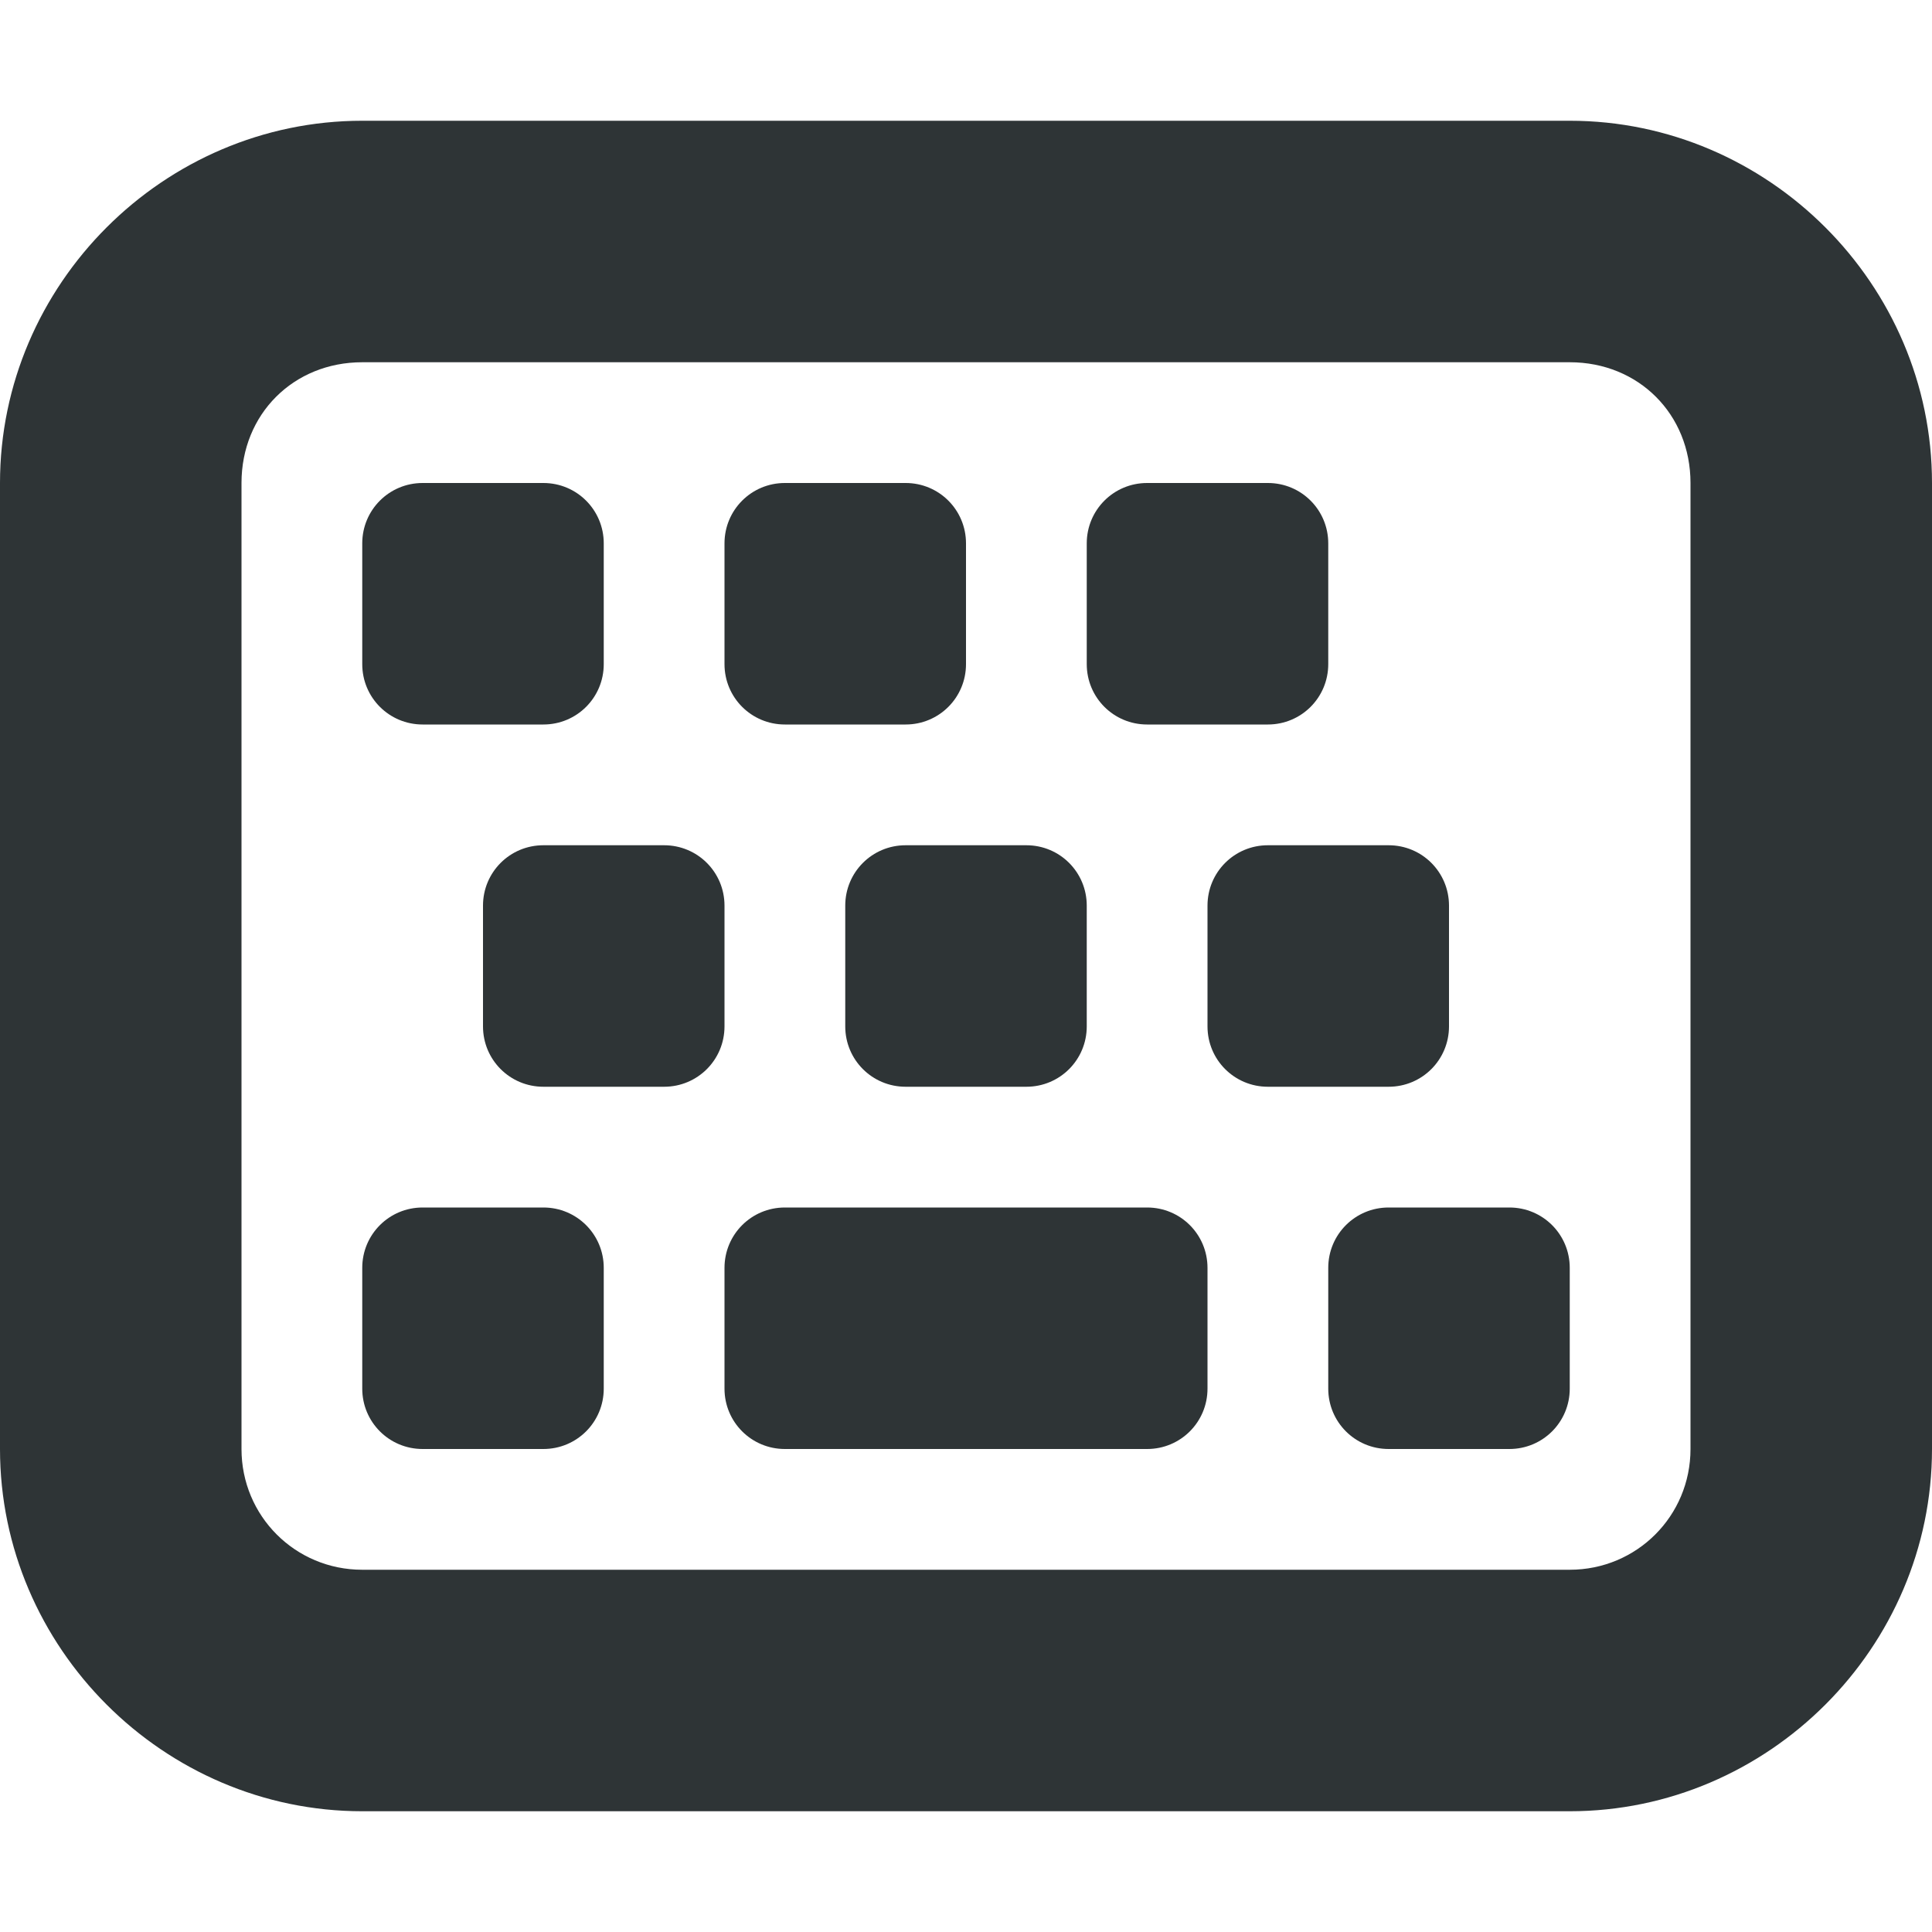
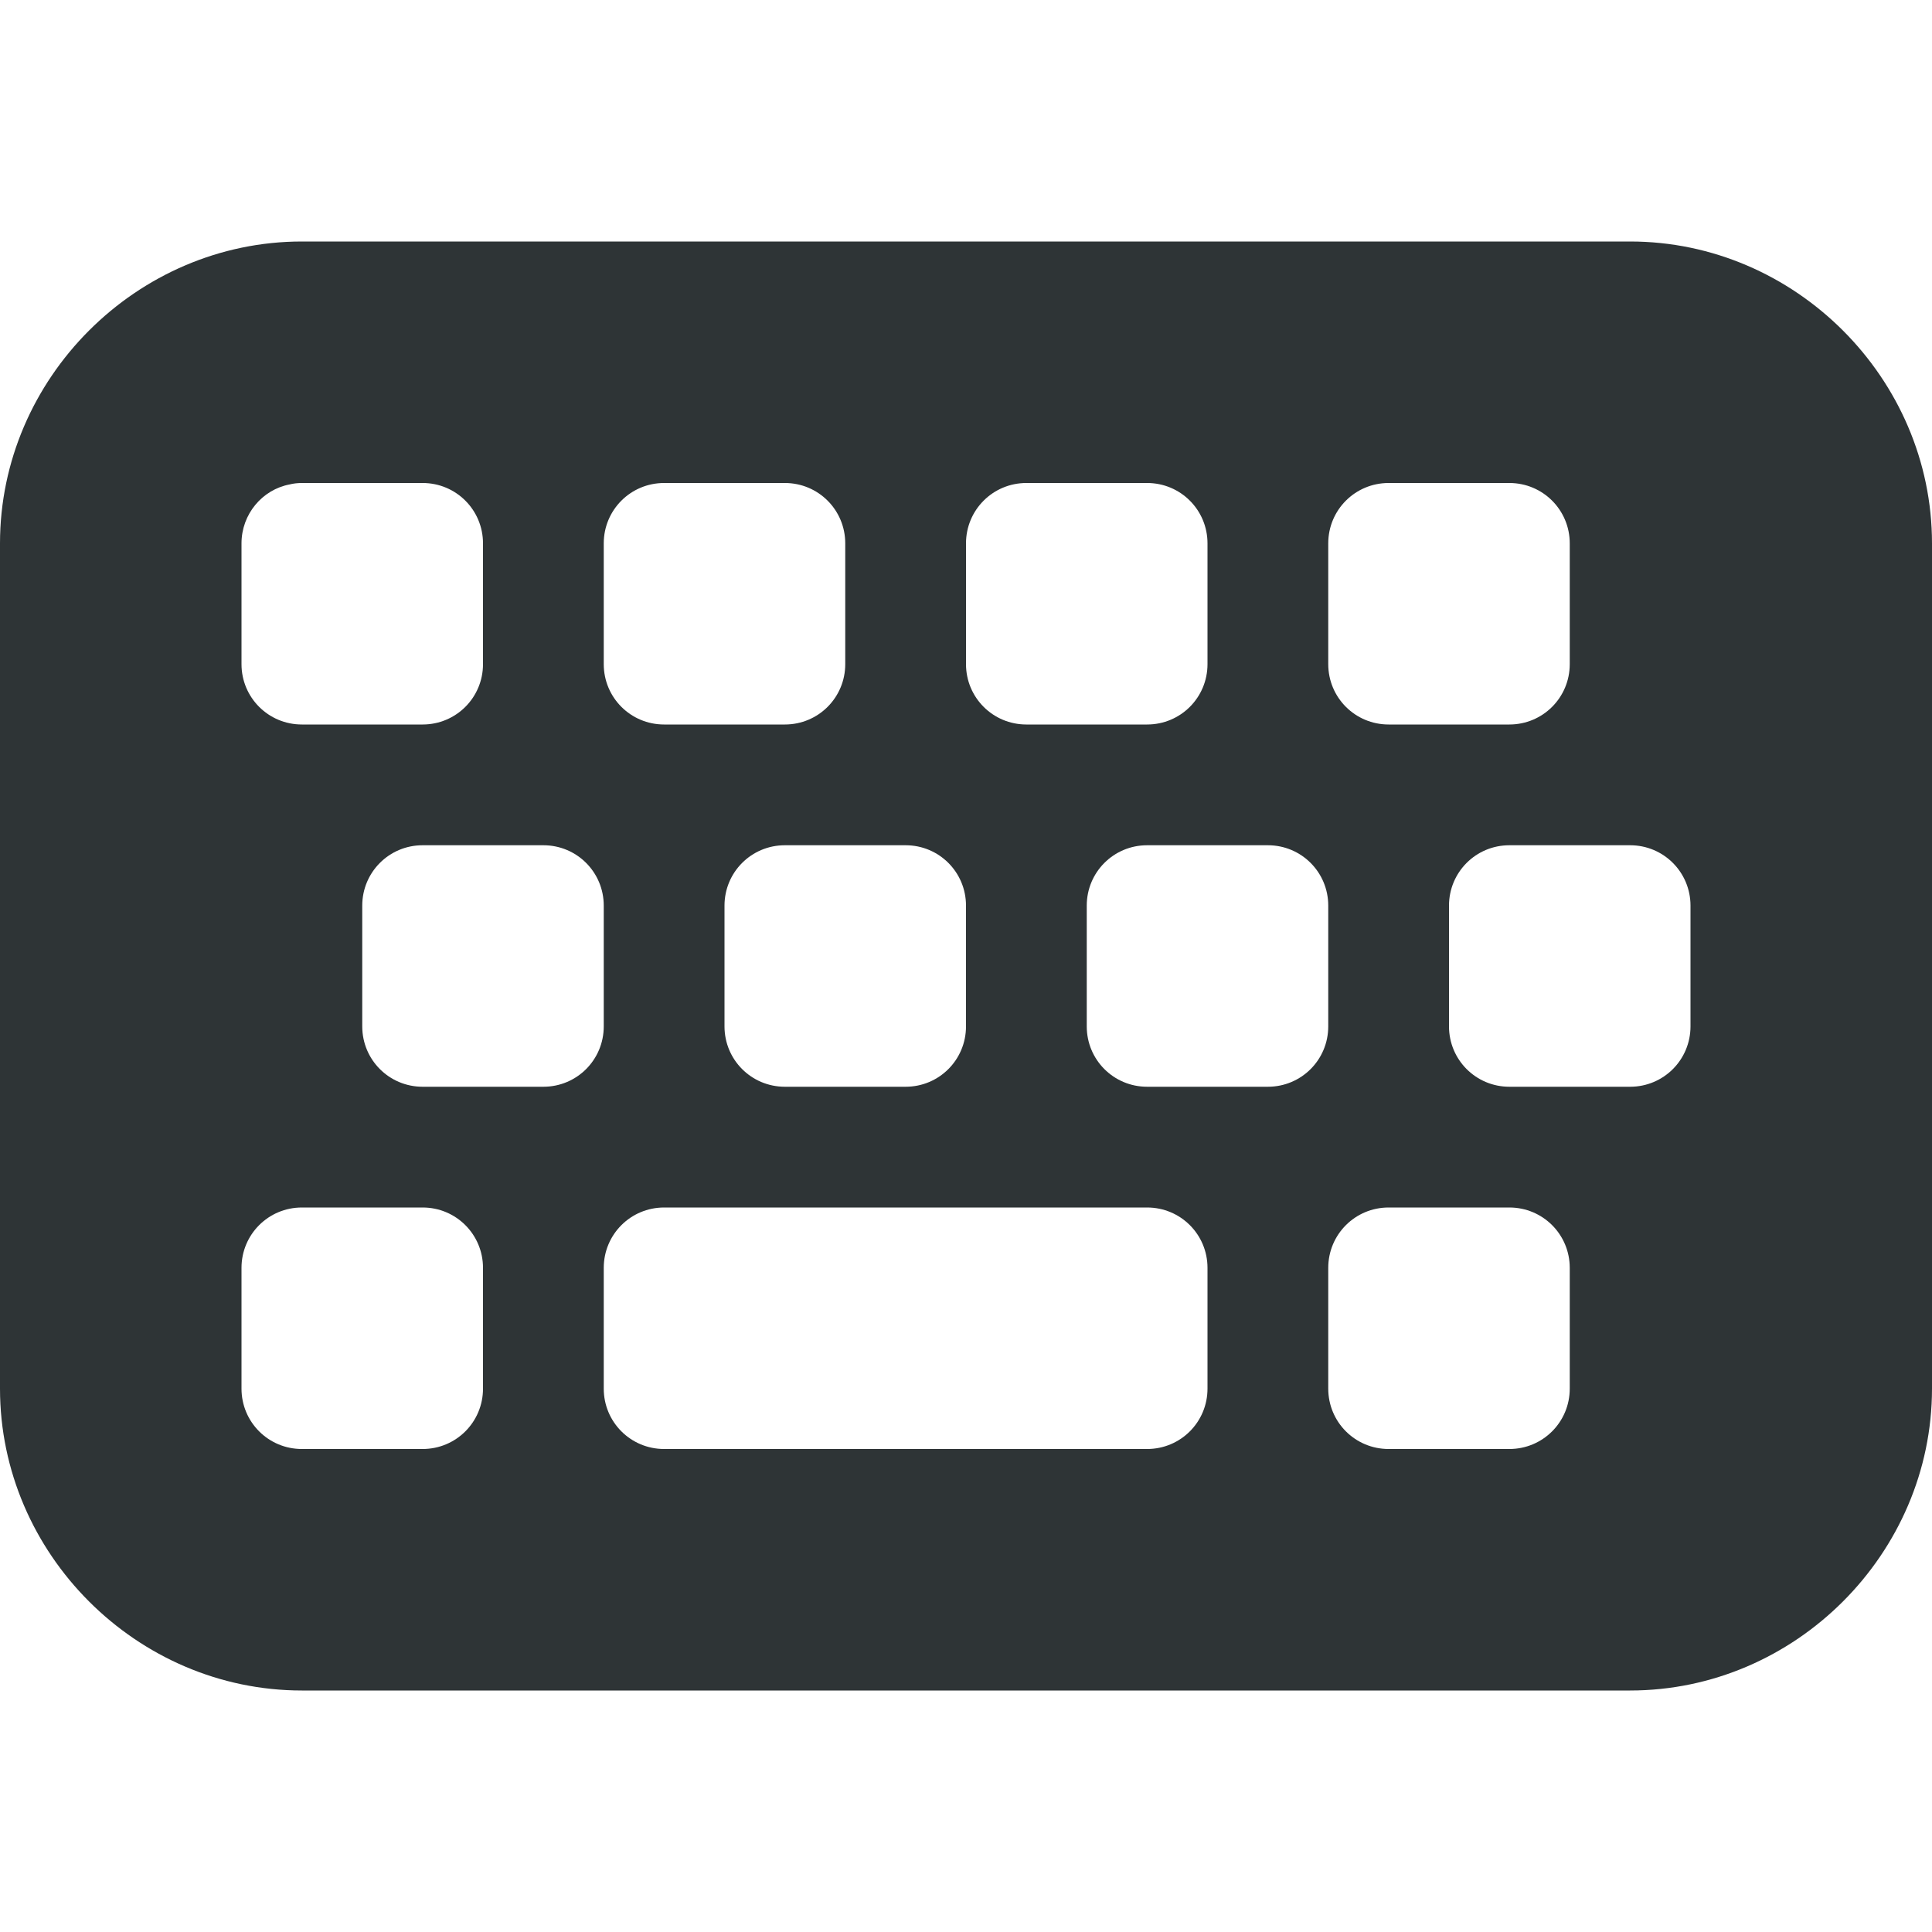
<svg xmlns="http://www.w3.org/2000/svg" height="16px" viewBox="0 0 16 16" width="16px">
-   <path d="m 3 1 c -1.645 0 -3 1.355 -3 3 v 8 c 0 1.645 1.355 3 3 3 h 10 c 1.645 0 3 -1.355 3 -3 v -8 c 0 -1.645 -1.355 -3 -3 -3 z m 0 2 h 10 c 0.57 0 1 0.43 1 1 v 8 c 0 0.555 -0.445 1 -1 1 h -10 c -0.555 0 -1 -0.445 -1 -1 v -8 c 0 -0.57 0.43 -1 1 -1 z m 0.5 1 c -0.277 0 -0.5 0.223 -0.5 0.5 v 1 c 0 0.277 0.223 0.5 0.5 0.5 h 1 c 0.277 0 0.5 -0.223 0.5 -0.5 v -1 c 0 -0.277 -0.223 -0.5 -0.5 -0.5 z m 3 0 c -0.277 0 -0.5 0.223 -0.5 0.5 v 1 c 0 0.277 0.223 0.5 0.5 0.5 h 1 c 0.277 0 0.5 -0.223 0.5 -0.5 v -1 c 0 -0.277 -0.223 -0.5 -0.5 -0.5 z m 3 0 c -0.277 0 -0.5 0.223 -0.5 0.5 v 1 c 0 0.277 0.223 0.5 0.5 0.5 h 1 c 0.277 0 0.5 -0.223 0.5 -0.5 v -1 c 0 -0.277 -0.223 -0.5 -0.5 -0.5 z m -5 3 c -0.277 0 -0.5 0.223 -0.5 0.5 v 1 c 0 0.277 0.223 0.5 0.5 0.5 h 1 c 0.277 0 0.5 -0.223 0.5 -0.5 v -1 c 0 -0.277 -0.223 -0.5 -0.5 -0.5 z m 3 0 c -0.277 0 -0.5 0.223 -0.5 0.5 v 1 c 0 0.277 0.223 0.5 0.5 0.5 h 1 c 0.277 0 0.5 -0.223 0.5 -0.5 v -1 c 0 -0.277 -0.223 -0.5 -0.5 -0.5 z m 3 0 c -0.277 0 -0.5 0.223 -0.5 0.5 v 1 c 0 0.277 0.223 0.5 0.5 0.5 h 1 c 0.277 0 0.5 -0.223 0.5 -0.5 v -1 c 0 -0.277 -0.223 -0.5 -0.5 -0.5 z m -7 3 c -0.277 0 -0.5 0.223 -0.5 0.5 v 1 c 0 0.277 0.223 0.5 0.5 0.5 h 1 c 0.277 0 0.5 -0.223 0.5 -0.5 v -1 c 0 -0.277 -0.223 -0.5 -0.5 -0.5 z m 3 0 c -0.277 0 -0.5 0.223 -0.5 0.5 v 1 c 0 0.277 0.223 0.5 0.5 0.5 h 3 c 0.277 0 0.5 -0.223 0.5 -0.5 v -1 c 0 -0.277 -0.223 -0.5 -0.5 -0.5 z m 5 0 c -0.277 0 -0.5 0.223 -0.5 0.5 v 1 c 0 0.277 0.223 0.5 0.5 0.5 h 1 c 0.277 0 0.5 -0.223 0.5 -0.5 v -1 c 0 -0.277 -0.223 -0.5 -0.5 -0.5 z m 0 0" fill="#2e3436" />
+   <path d="m 2.5 2 c -1.367 0 -2.5 1.133 -2.5 2.5 v 7 c 0 1.367 1.133 2.5 2.5 2.5 h 11 c 1.367 0 2.5 -1.133 2.5 -2.5 v -7 c 0 -1.367 -1.133 -2.5 -2.5 -2.5 z m 0 2 h 1 c 0.277 0 0.5 0.223 0.5 0.5 v 1 c 0 0.277 -0.223 0.5 -0.5 0.5 h -1 c -0.277 0 -0.5 -0.223 -0.5 -0.5 v -1 c 0 -0.242 0.172 -0.445 0.398 -0.488 c 0.031 -0.008 0.066 -0.012 0.102 -0.012 z m 3 0 h 1 c 0.277 0 0.5 0.223 0.5 0.5 v 1 c 0 0.277 -0.223 0.5 -0.5 0.5 h -1 c -0.277 0 -0.5 -0.223 -0.5 -0.5 v -1 c 0 -0.277 0.223 -0.5 0.5 -0.5 z m 3 0 h 1 c 0.277 0 0.5 0.223 0.5 0.5 v 1 c 0 0.277 -0.223 0.5 -0.5 0.5 h -1 c -0.277 0 -0.5 -0.223 -0.5 -0.5 v -1 c 0 -0.277 0.223 -0.5 0.5 -0.5 z m 3 0 h 1 c 0.277 0 0.5 0.223 0.5 0.5 v 1 c 0 0.277 -0.223 0.5 -0.5 0.5 h -1 c -0.277 0 -0.5 -0.223 -0.5 -0.5 v -1 c 0 -0.277 0.223 -0.5 0.5 -0.5 z m -8 3 h 1 c 0.277 0 0.5 0.223 0.5 0.5 v 1 c 0 0.277 -0.223 0.5 -0.5 0.5 h -1 c -0.277 0 -0.5 -0.223 -0.5 -0.5 v -1 c 0 -0.277 0.223 -0.5 0.5 -0.5 z m 3 0 h 1 c 0.277 0 0.5 0.223 0.5 0.5 v 1 c 0 0.277 -0.223 0.5 -0.5 0.5 h -1 c -0.277 0 -0.5 -0.223 -0.5 -0.5 v -1 c 0 -0.277 0.223 -0.5 0.5 -0.5 z m 3 0 h 1 c 0.277 0 0.5 0.223 0.5 0.5 v 1 c 0 0.277 -0.223 0.5 -0.5 0.5 h -1 c -0.277 0 -0.5 -0.223 -0.5 -0.5 v -1 c 0 -0.277 0.223 -0.5 0.5 -0.5 z m 3 0 h 1 c 0.277 0 0.5 0.223 0.5 0.5 v 1 c 0 0.277 -0.223 0.5 -0.5 0.5 h -1 c -0.277 0 -0.5 -0.223 -0.5 -0.5 v -1 c 0 -0.277 0.223 -0.5 0.5 -0.5 z m -10 3 h 1 c 0.277 0 0.5 0.223 0.5 0.5 v 1 c 0 0.277 -0.223 0.5 -0.5 0.5 h -1 c -0.277 0 -0.5 -0.223 -0.5 -0.5 v -1 c 0 -0.277 0.223 -0.5 0.5 -0.5 z m 3 0 h 4 c 0.277 0 0.5 0.223 0.5 0.5 v 1 c 0 0.277 -0.223 0.5 -0.5 0.5 h -4 c -0.277 0 -0.5 -0.223 -0.5 -0.5 v -1 c 0 -0.277 0.223 -0.5 0.5 -0.5 z m 6 0 h 1 c 0.277 0 0.5 0.223 0.5 0.5 v 1 c 0 0.277 -0.223 0.5 -0.5 0.5 h -1 c -0.277 0 -0.5 -0.223 -0.5 -0.5 v -1 c 0 -0.277 0.223 -0.5 0.5 -0.5 z m 0 0" fill="#2e3436" />
</svg>
